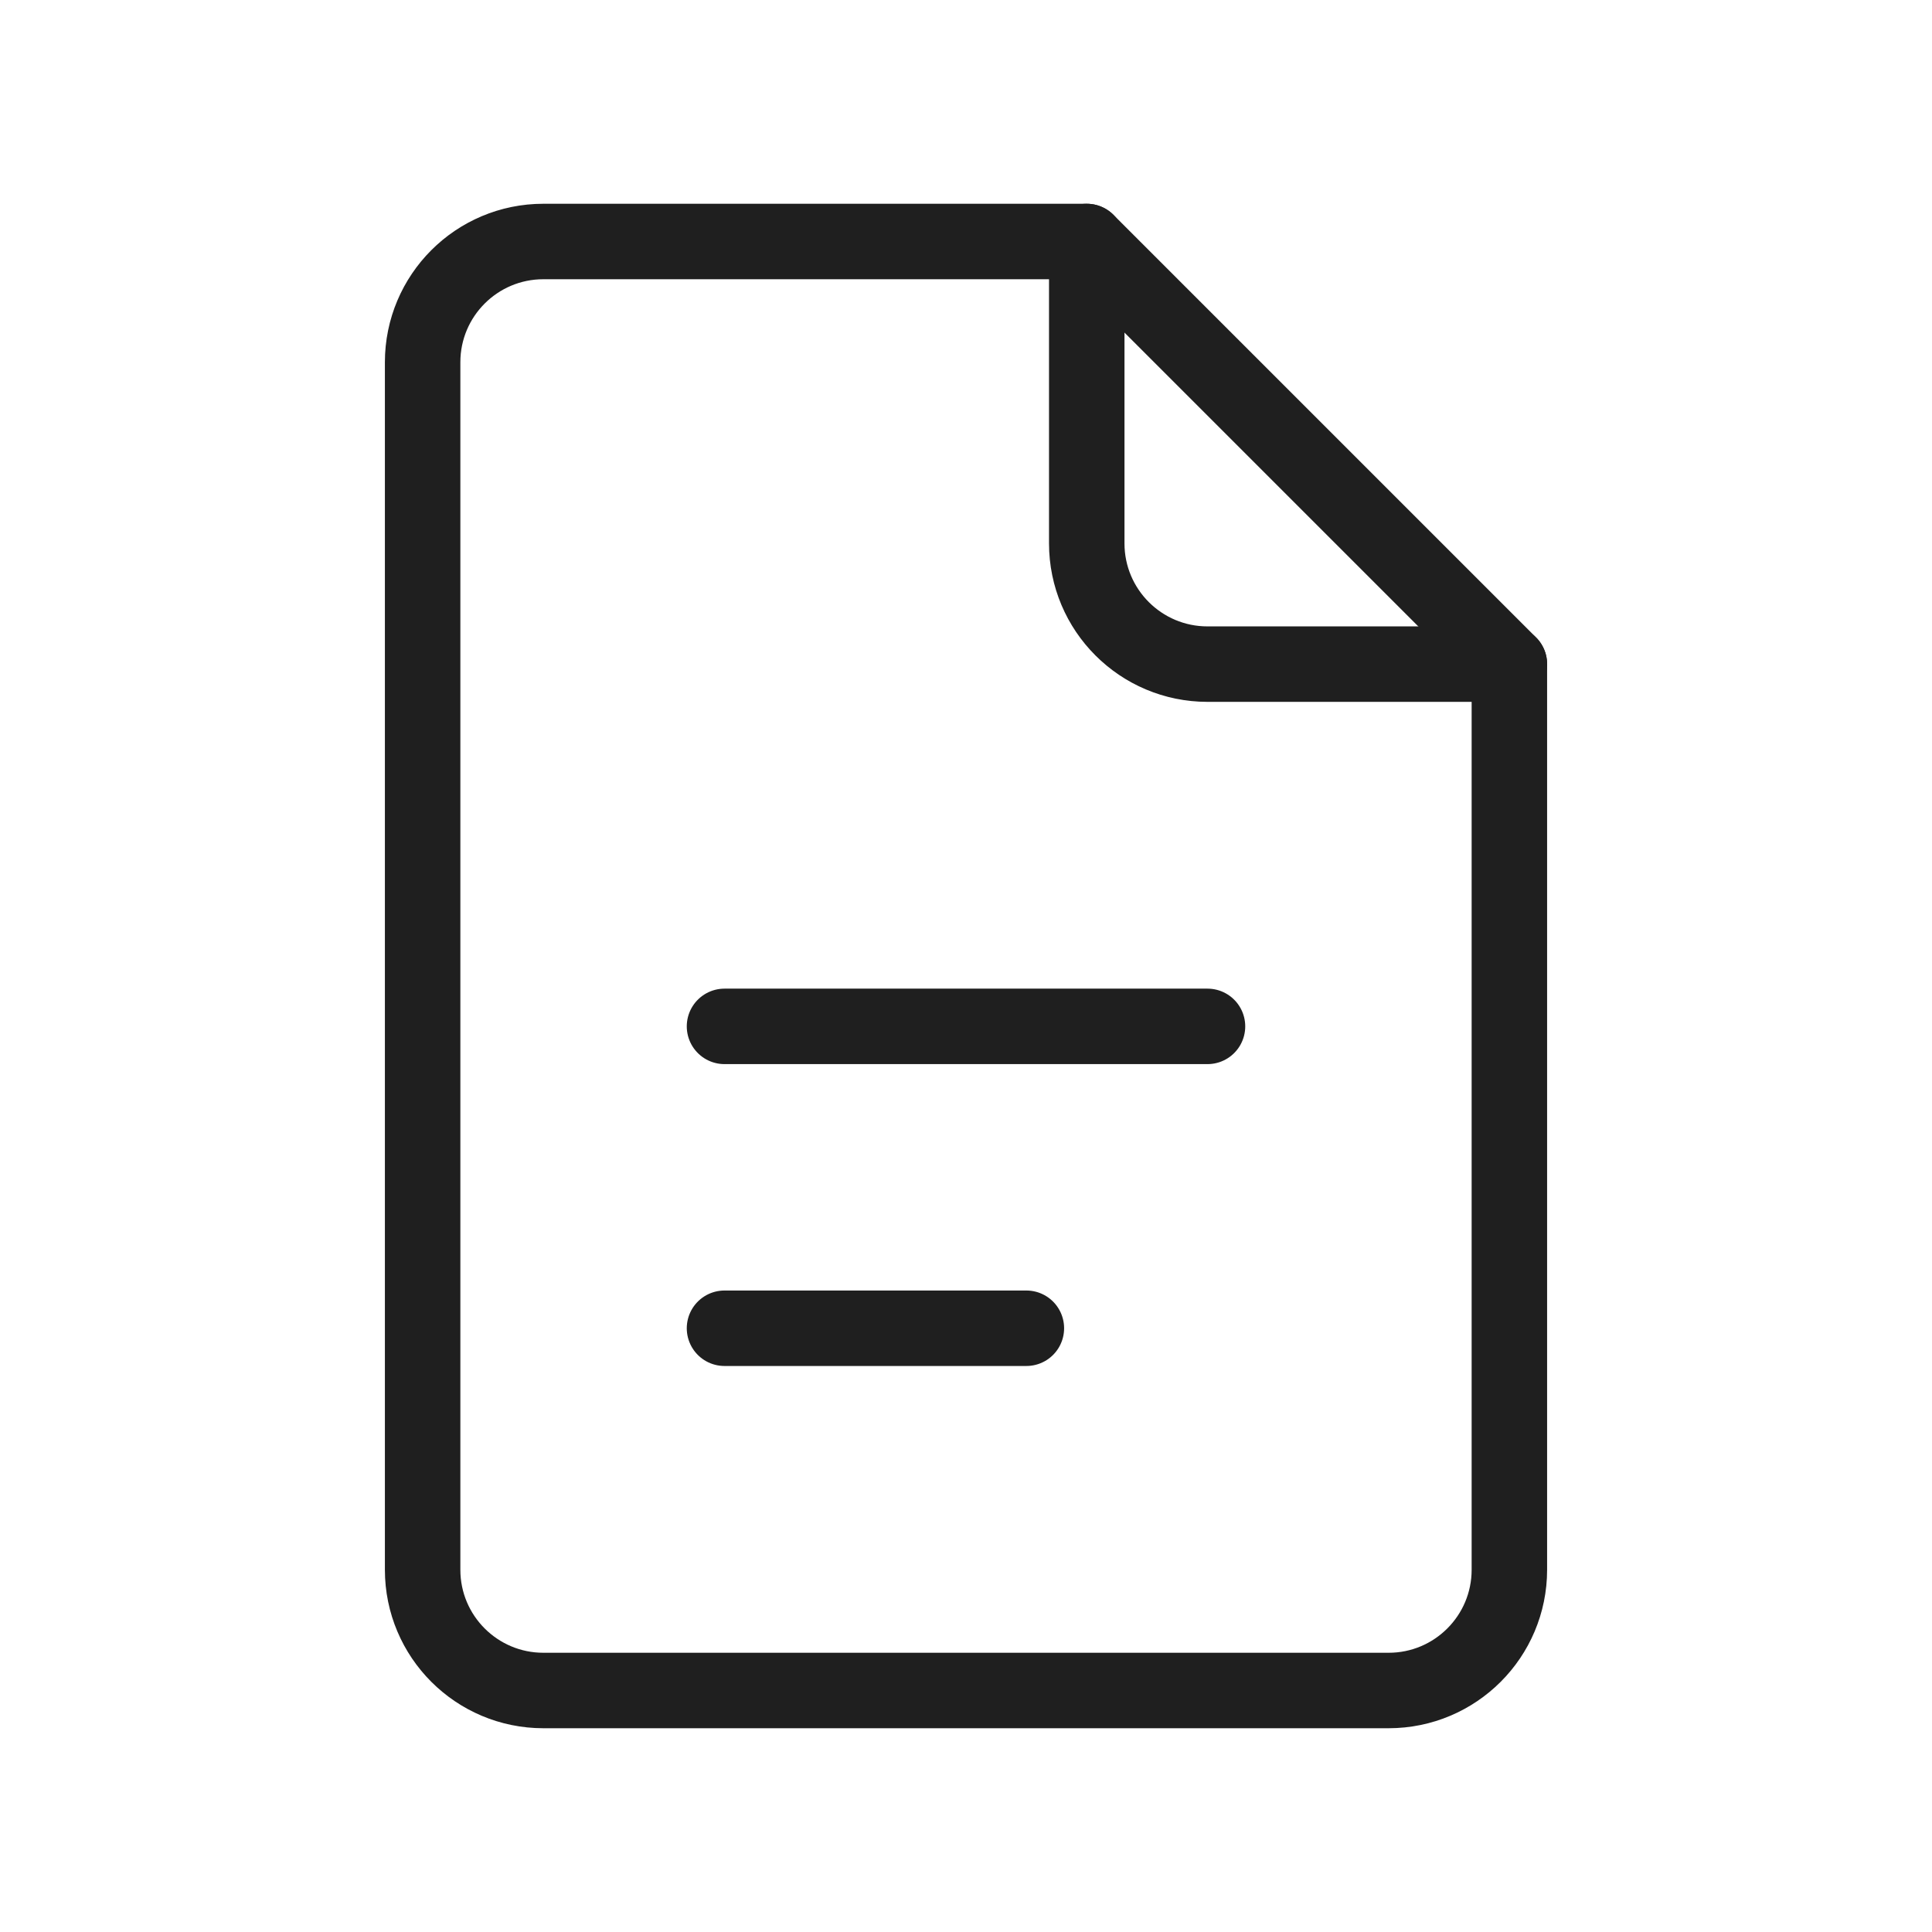
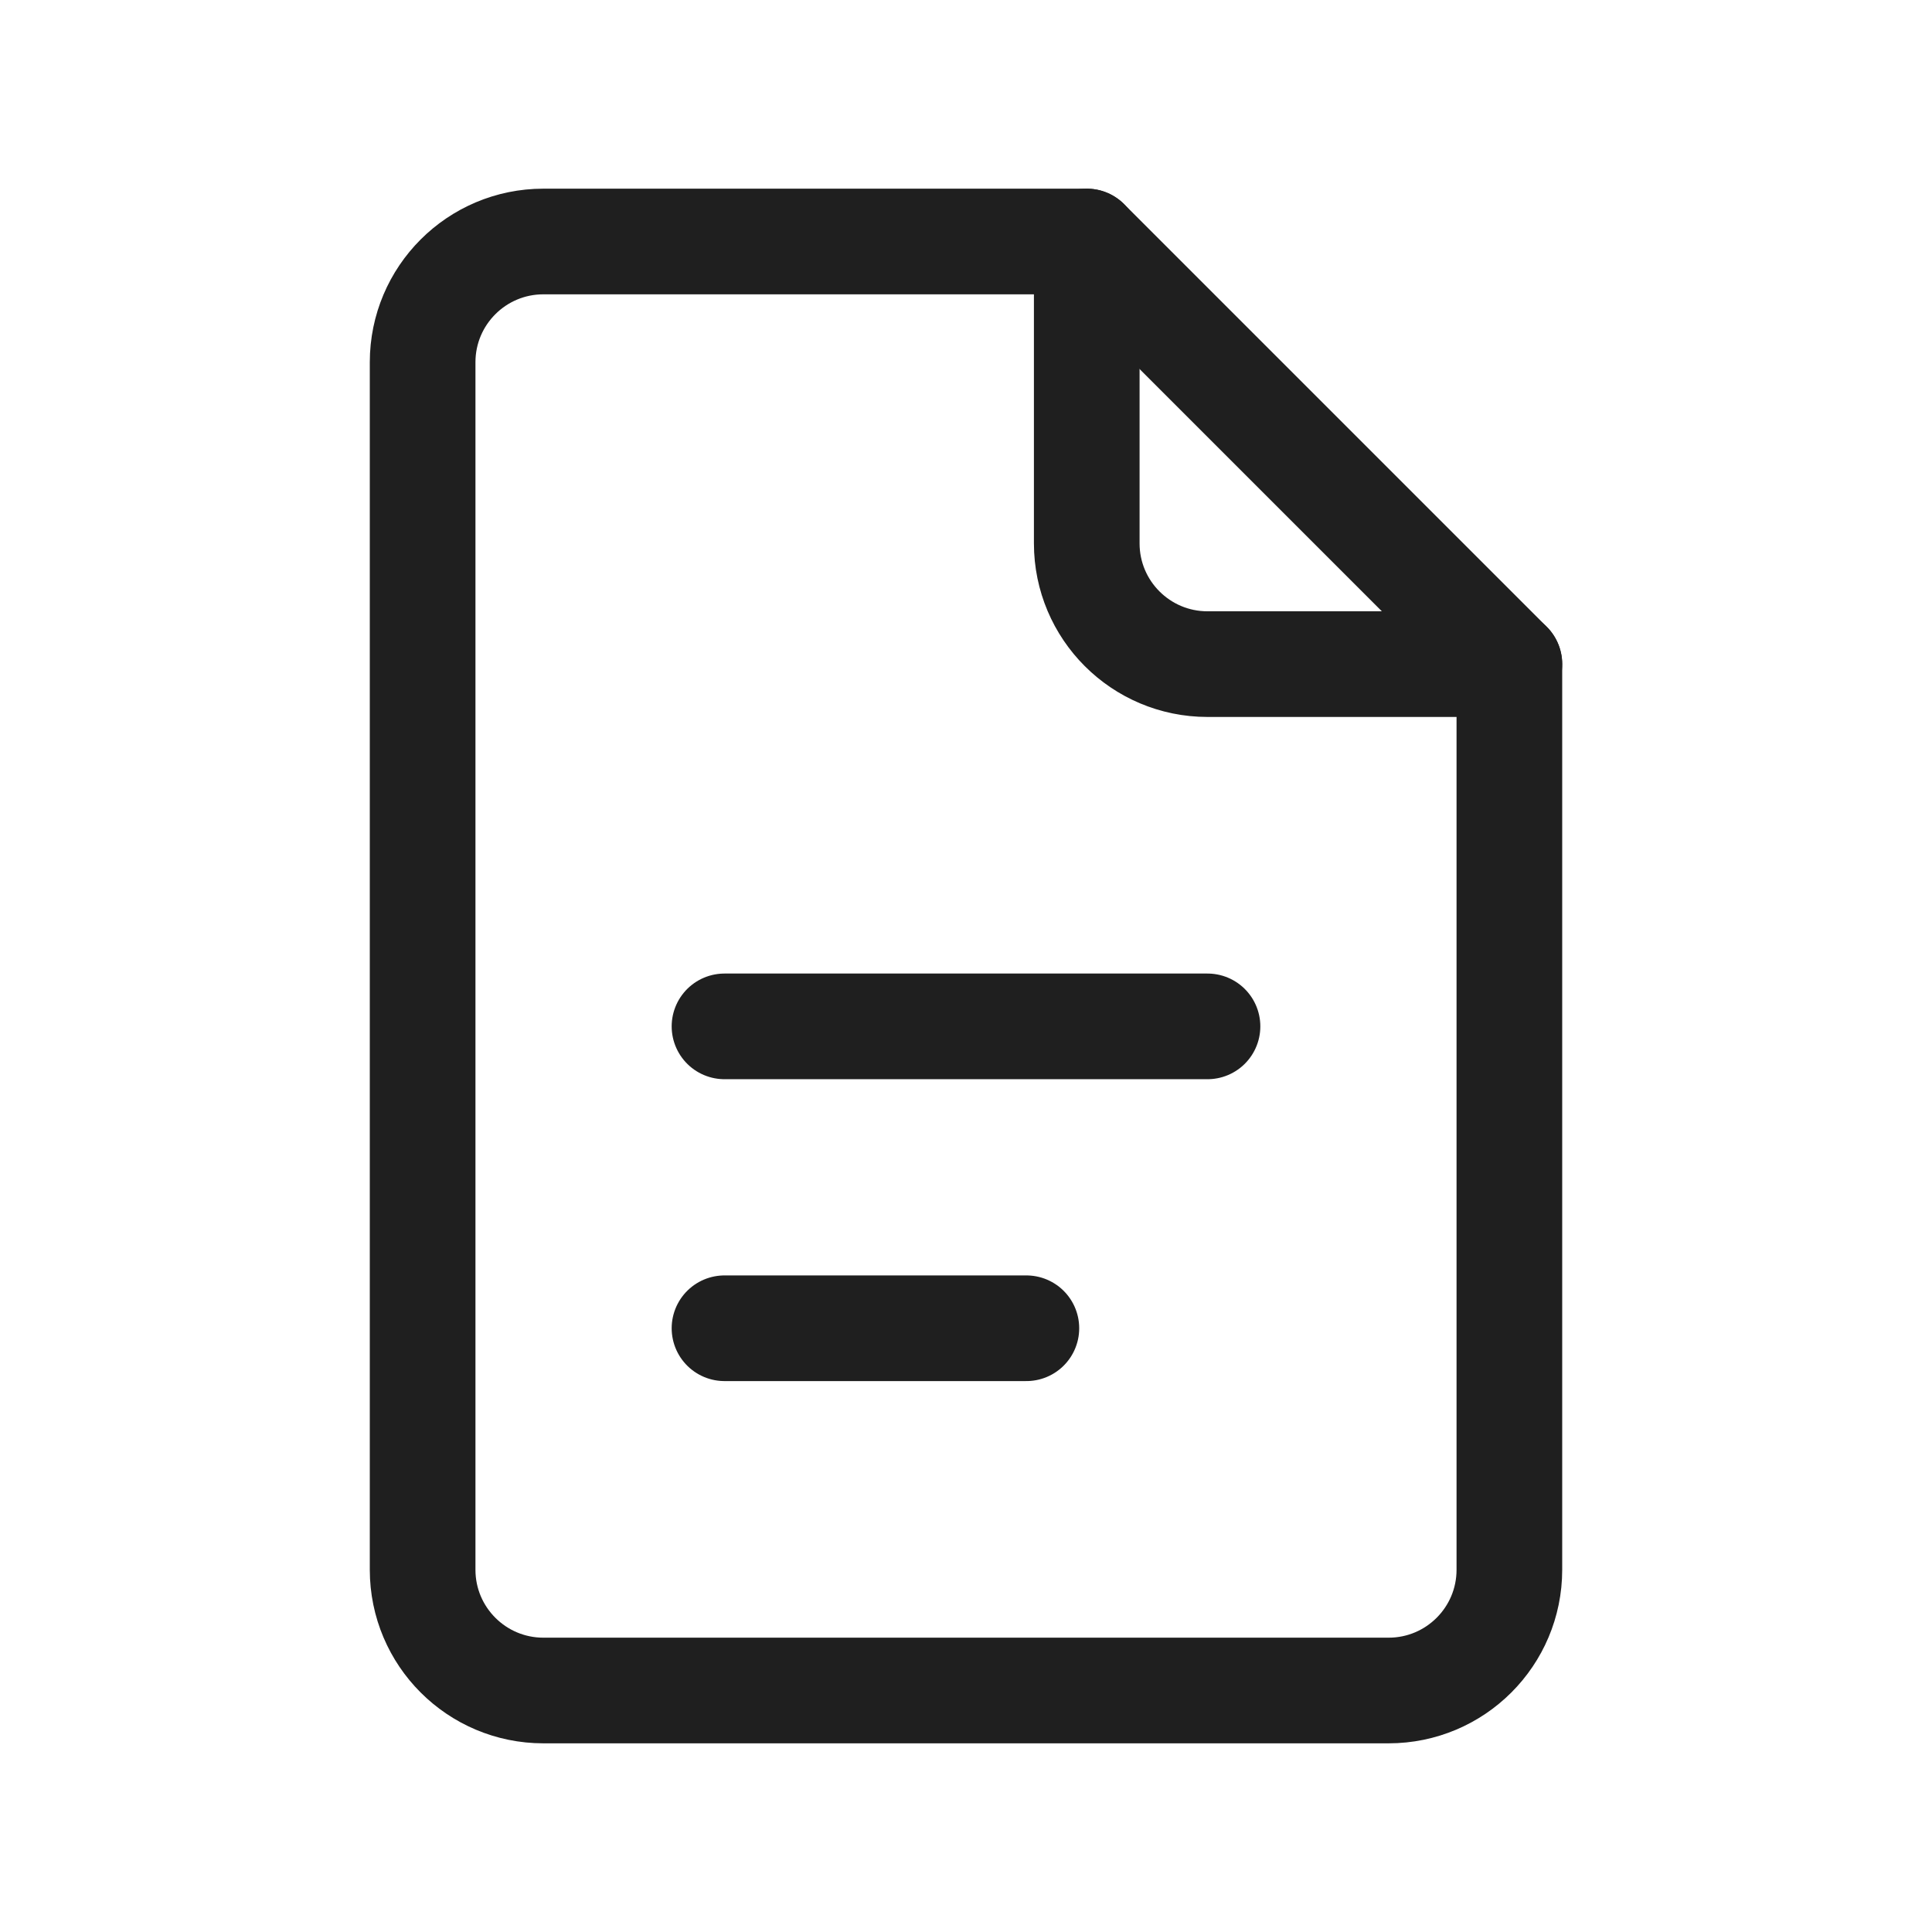
- <svg xmlns="http://www.w3.org/2000/svg" width="32" height="32" viewBox="0 0 32 32" fill="none" stroke="#1f1f1f" stroke-width="1.25" stroke-linecap="round" stroke-linejoin="round">
+ <svg xmlns="http://www.w3.org/2000/svg" width="32" height="32" viewBox="0 0 32 32" fill="none" stroke="#1f1f1f" stroke-width="1.75" stroke-linecap="round" stroke-linejoin="round">
  <path d="M18 4H9a2 2 0 0 0-2 2v20a2 2 0 0 0 2 2h14a2 2 0 0 0 2-2V11L18 4Z" />
  <path d="M18 4v5a2 2 0 0 0 2 2h5M12 17h8M12 22h5" />
</svg>
